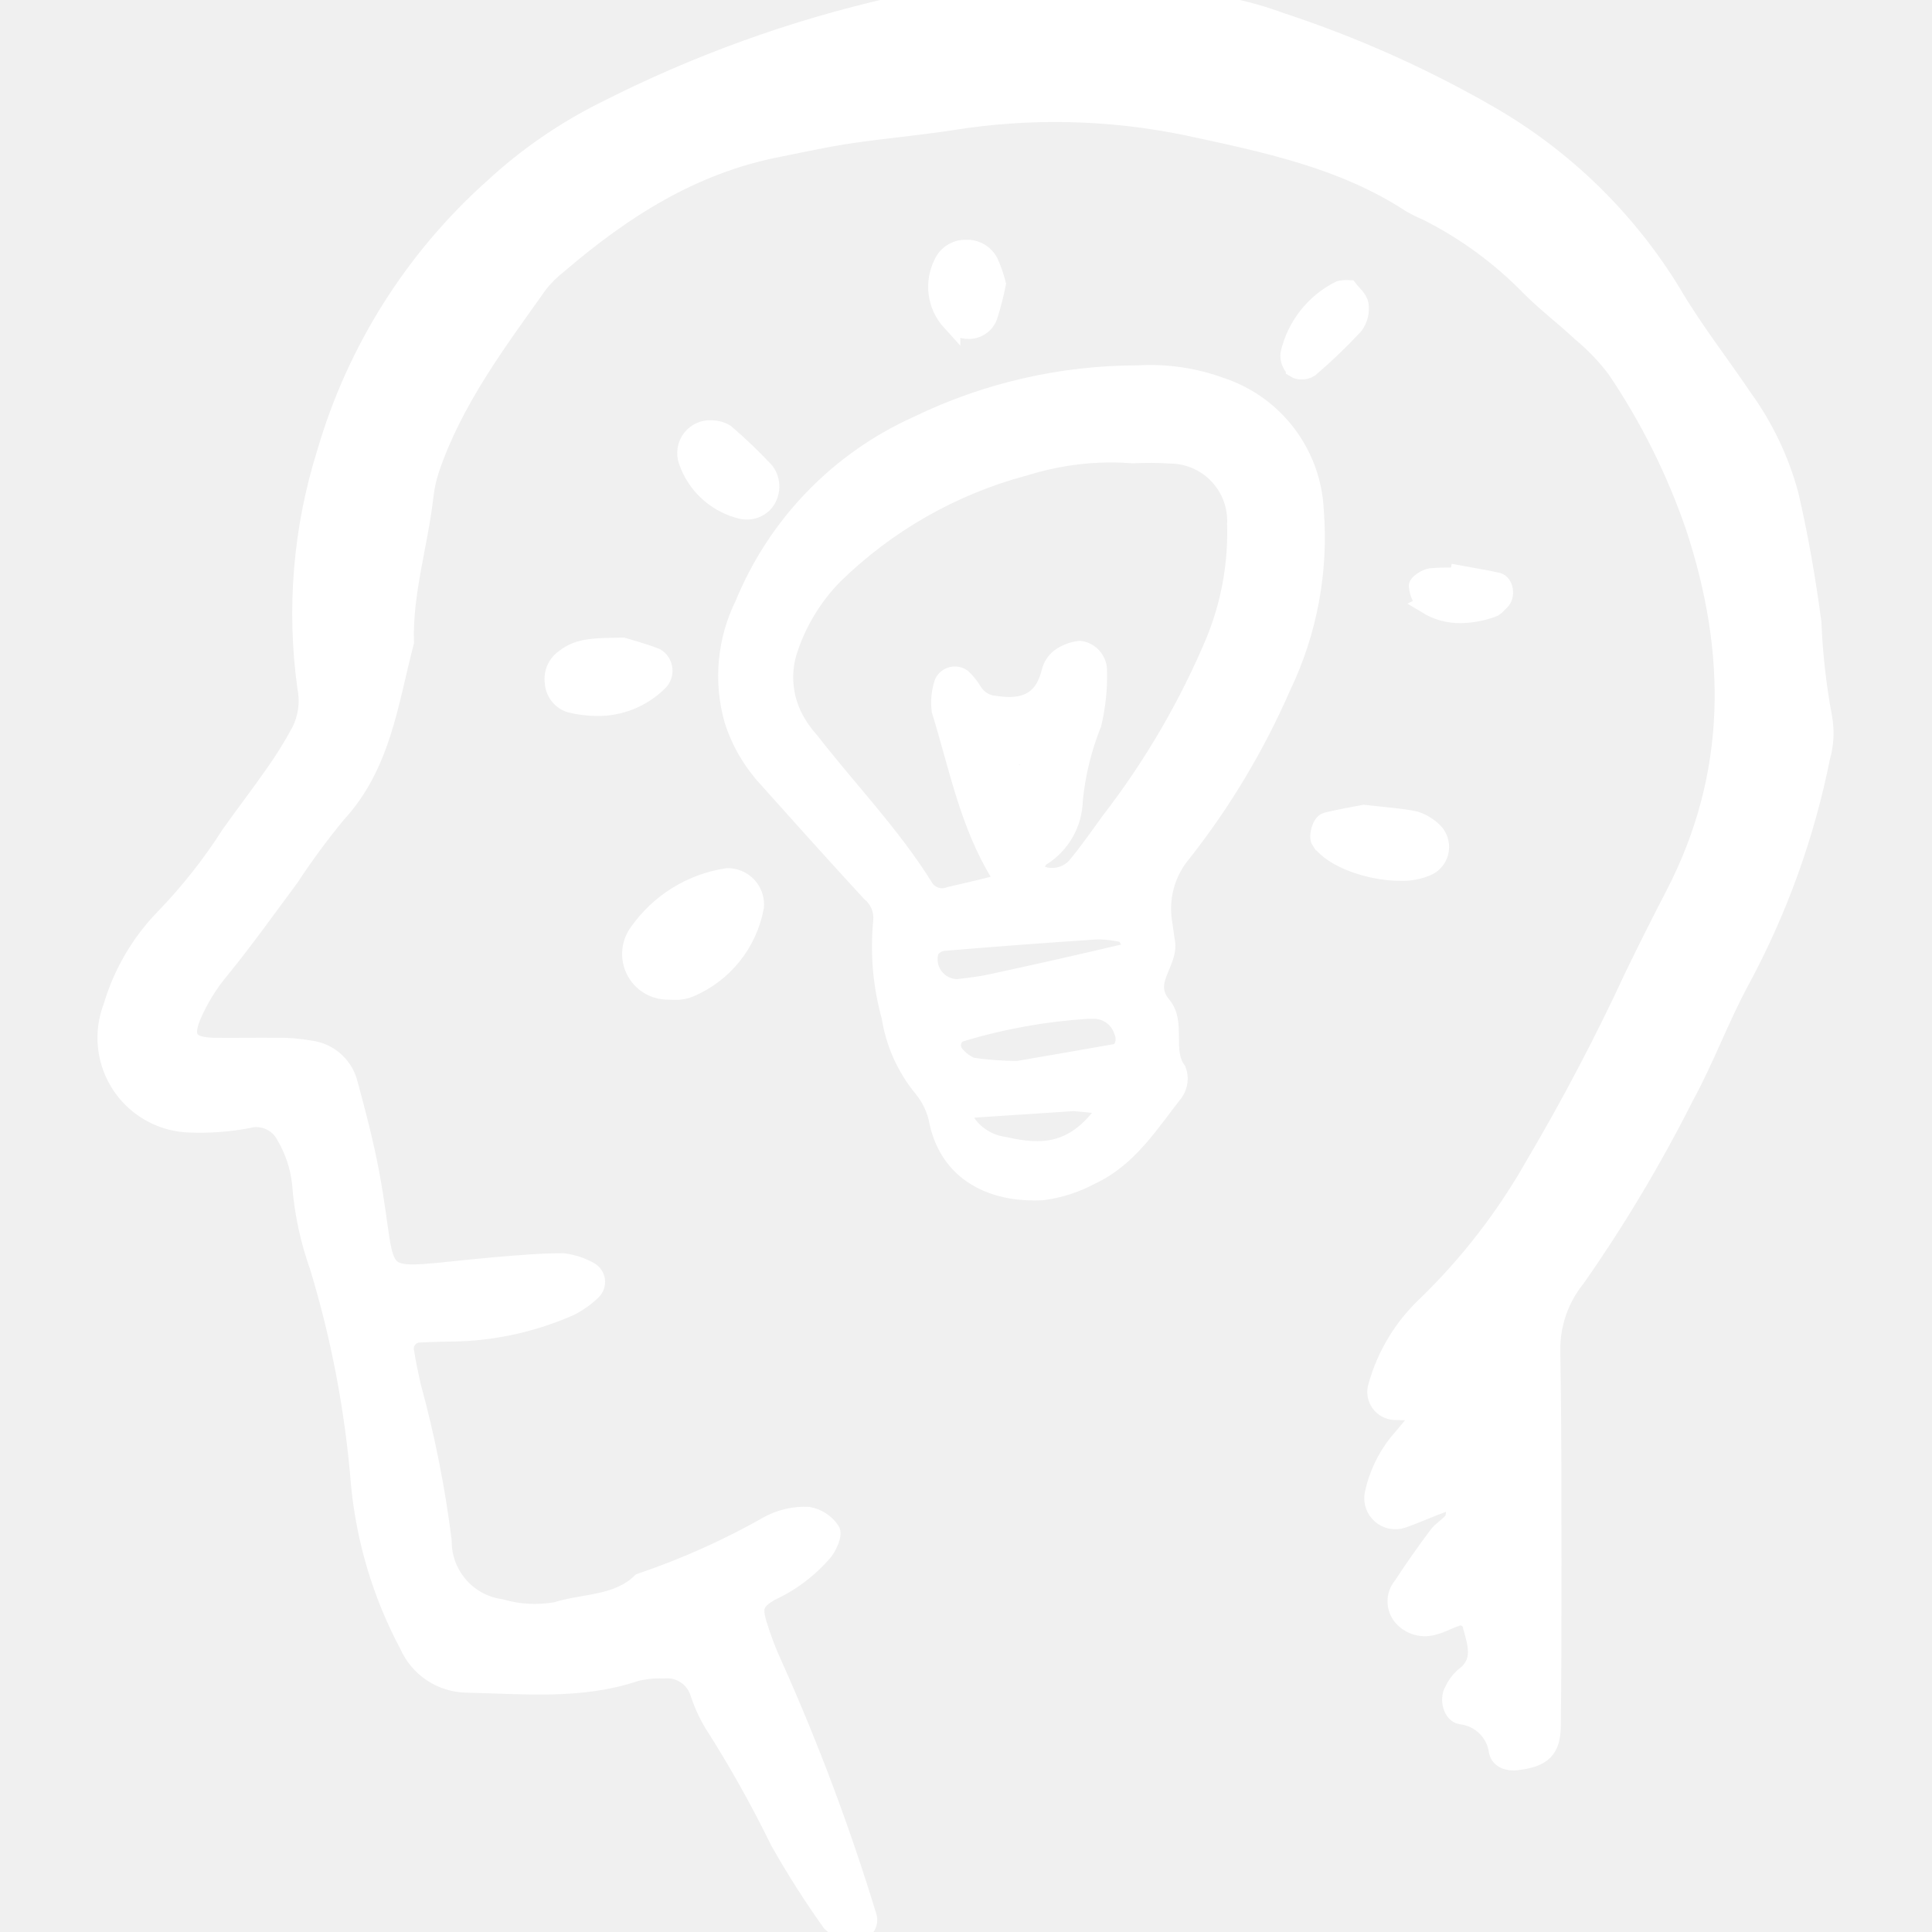
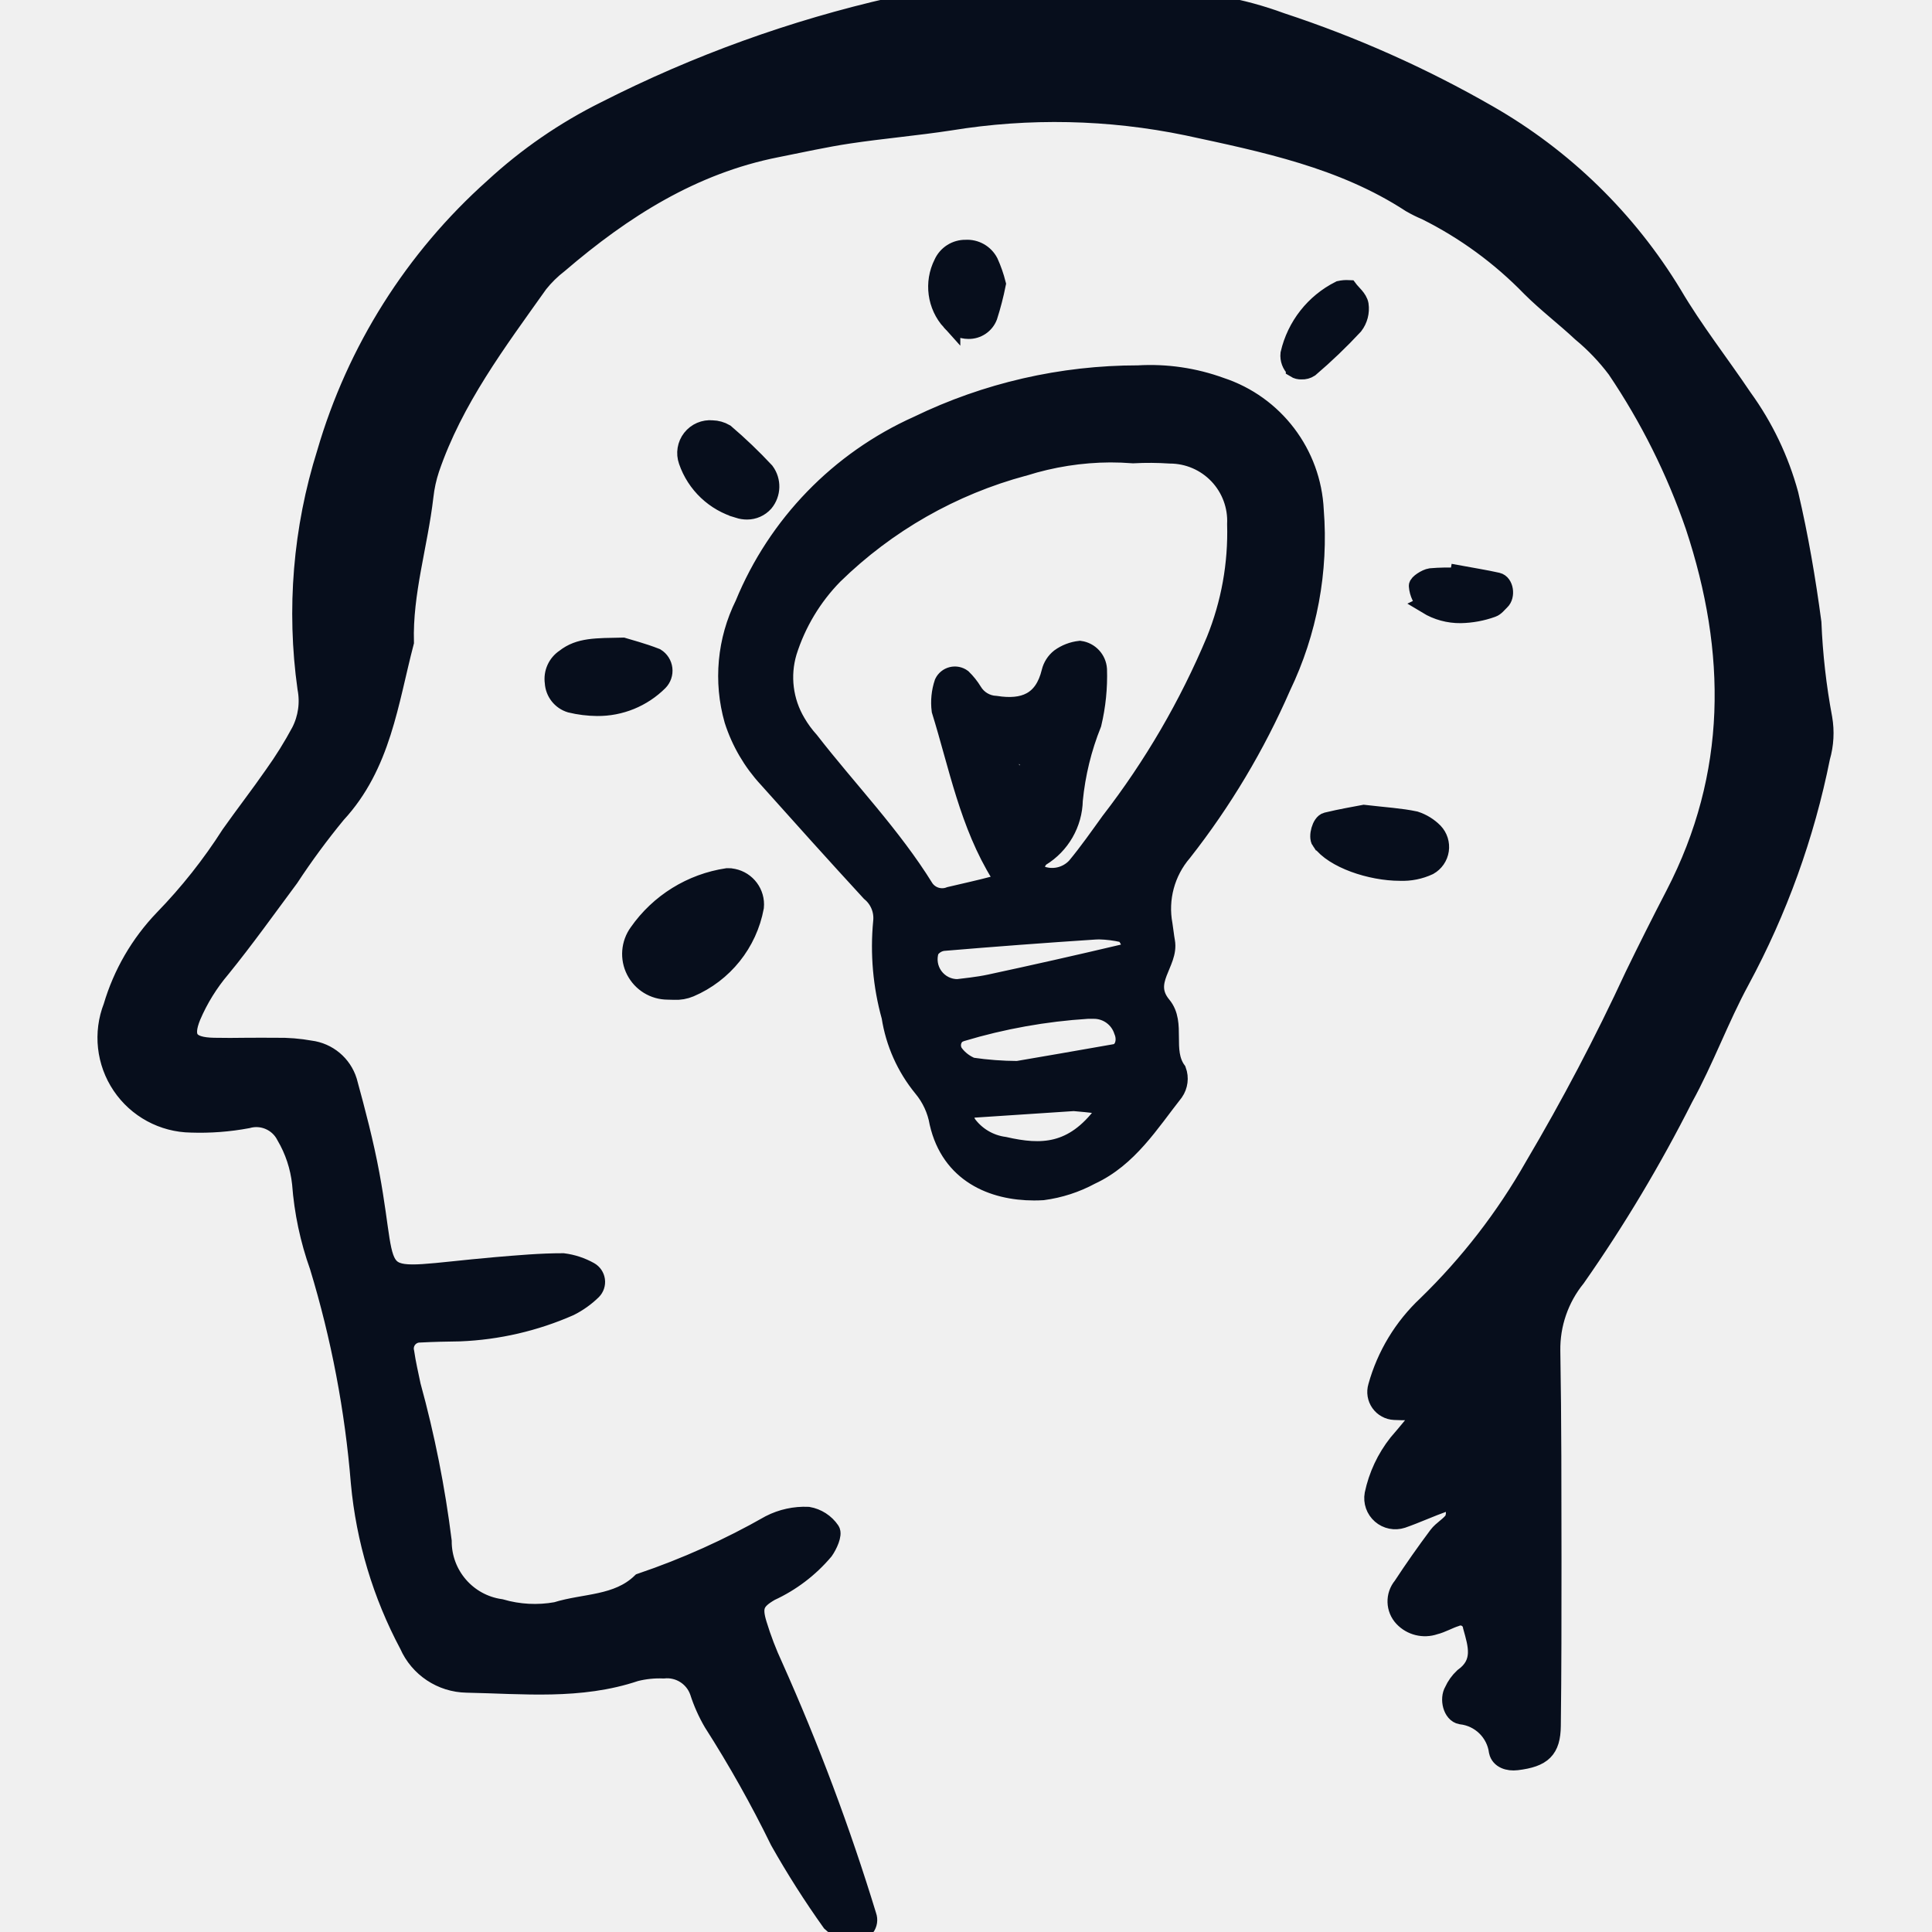
- <svg xmlns="http://www.w3.org/2000/svg" fill="#ffffff" width="800px" height="800px" viewBox="-5.71 0 102.638 102.638" stroke="#ffffff">
+ <svg xmlns="http://www.w3.org/2000/svg" fill="#070e1c" width="800px" height="800px" viewBox="-5.71 0 102.638 102.638" stroke="#070e1c">
  <g id="SVGRepo_bgCarrier" stroke-width="0" />
  <g id="SVGRepo_tracerCarrier" stroke-linecap="round" stroke-linejoin="round" />
  <g id="SVGRepo_iconCarrier">
    <path id="_head-idea" data-name=" head-idea" d="M1014.876,1015.145a1.847,1.847,0,0,1-1.035-.488,48.653,48.653,0,0,1-2.747-4.316,63.307,63.307,0,0,0-3.538-6.3,8.2,8.2,0,0,1-.729-1.635,1.807,1.807,0,0,0-1.893-1.2,5.242,5.242,0,0,0-1.495.155c-2.94.99-5.962.659-8.966.6a3.422,3.422,0,0,1-3.073-2.043,22.7,22.7,0,0,1-2.578-8.6,54.7,54.7,0,0,0-2.189-11.5,16.768,16.768,0,0,1-.934-4.408,6.333,6.333,0,0,0-.838-2.537,1.748,1.748,0,0,0-2.037-.892,13.708,13.708,0,0,1-2.988.225,4.537,4.537,0,0,1-4.164-6.188,11.355,11.355,0,0,1,2.705-4.658,28.232,28.232,0,0,0,3.549-4.483c.754-1.067,1.557-2.1,2.3-3.172a21.133,21.133,0,0,0,1.432-2.3,3.592,3.592,0,0,0,.326-2.311,28.461,28.461,0,0,1,1.035-12.5,30.21,30.21,0,0,1,8.891-14.092,25.4,25.4,0,0,1,5.945-4.093,65.727,65.727,0,0,1,15.254-5.513,10.89,10.89,0,0,1,2.078-.3c4.02-.041,8.042-.03,12.061-.061a19.011,19.011,0,0,1,6.488,1.176,59.19,59.19,0,0,1,10.989,4.9,27.351,27.351,0,0,1,9.82,9.577c1.118,1.9,2.491,3.646,3.723,5.478a15.8,15.8,0,0,1,2.46,5.142c.526,2.242.914,4.524,1.219,6.808a35.212,35.212,0,0,0,.576,5.079,4.618,4.618,0,0,1-.114,2.072,42.455,42.455,0,0,1-4.276,11.854c-1.1,2.027-1.889,4.22-3,6.235a77.767,77.767,0,0,1-5.715,9.558,6.02,6.02,0,0,0-1.342,3.887c.064,3.722.057,7.444.062,11.165,0,2.918,0,5.835-.036,8.752-.013,1.265-.476,1.7-1.842,1.864-.444.054-.891-.094-.979-.5a2.249,2.249,0,0,0-1.984-1.939c-.457-.081-.637-.851-.389-1.267a2.3,2.3,0,0,1,.522-.729c1.062-.76.743-1.729.472-2.7a.633.633,0,0,0-.886-.5c-.382.121-.737.336-1.122.431a1.581,1.581,0,0,1-1.659-.41,1.25,1.25,0,0,1-.049-1.659c.6-.915,1.231-1.813,1.887-2.691.235-.316.635-.512.85-.836a1.055,1.055,0,0,0,0-.777c-.031-.1-.365-.2-.508-.153-.757.267-1.488.608-2.244.871a1.153,1.153,0,0,1-1.494-1.3,6.536,6.536,0,0,1,1.268-2.706c.5-.573.974-1.169,1.458-1.755-.548.011-1.1.043-1.642.011a.988.988,0,0,1-.9-1.27,9.371,9.371,0,0,1,2.624-4.337,32.97,32.97,0,0,0,5.693-7.359,114.075,114.075,0,0,0,5.319-10.122q1.053-2.169,2.165-4.312c3.3-6.373,3.268-12.914,1.057-19.588a35.616,35.616,0,0,0-4.162-8.34,11.526,11.526,0,0,0-1.858-1.947c-.876-.82-1.838-1.549-2.687-2.395a20.518,20.518,0,0,0-5.573-4.075,6.811,6.811,0,0,1-.808-.4c-3.616-2.361-7.776-3.208-11.88-4.091a34.647,34.647,0,0,0-12.6-.266c-1.786.274-3.589.427-5.376.695-1.287.193-2.558.48-3.836.732-4.476.884-8.172,3.24-11.569,6.151A6.221,6.221,0,0,0,998.3,927.6c-2.209,3.11-4.517,6.169-5.77,9.839a7.13,7.13,0,0,0-.32,1.465c-.3,2.588-1.112,5.111-1.037,7.75-.833,3.185-1.213,6.529-3.613,9.121a39.22,39.22,0,0,0-2.5,3.394c-1.2,1.615-2.366,3.251-3.631,4.81a10,10,0,0,0-1.575,2.547c-.468,1.152-.144,1.618,1.192,1.643.573.013,1.148.008,1.724,0,.532,0,1.065-.007,1.6,0a9.267,9.267,0,0,1,1.8.146,2.393,2.393,0,0,1,1.983,1.659c.448,1.635.88,3.281,1.191,4.949,1.151,6.207-.369,5.518,6.658,4.9,1.2-.1,2.4-.21,3.6-.208a3.862,3.862,0,0,1,1.4.463.646.646,0,0,1,.143,1.014,4.8,4.8,0,0,1-1.2.856,16.085,16.085,0,0,1-5.836,1.35c-.7.009-1.408.024-2.111.061a.82.82,0,0,0-.807,1.021c.086.593.224,1.181.346,1.768a58.4,58.4,0,0,1,1.643,8.262,3.6,3.6,0,0,0,3.1,3.578,6.468,6.468,0,0,0,2.956.157c1.5-.471,3.246-.326,4.5-1.533a39.445,39.445,0,0,0,6.856-3.084,4.054,4.054,0,0,1,2.022-.441,1.813,1.813,0,0,1,1.188.768c.132.189-.124.759-.338,1.061a8.248,8.248,0,0,1-2.856,2.173c-.831.481-.965.815-.683,1.74a17.233,17.233,0,0,0,.859,2.243,114.091,114.091,0,0,1,4.964,13.247.631.631,0,0,1-.637.847A.957.957,0,0,1,1014.876,1015.145Zm30.809-27.87.041-.025c.041-.031.051-.1.077-.154Zm-26.121-15.083a3.979,3.979,0,0,0-.87-1.881,7.845,7.845,0,0,1-1.679-3.767,13.842,13.842,0,0,1-.445-5.044,1.79,1.79,0,0,0-.642-1.573c-1.84-2-3.651-4.017-5.459-6.039a8.28,8.28,0,0,1-1.808-3.1,8.558,8.558,0,0,1,.567-6.143,17.854,17.854,0,0,1,9.216-9.512,26.783,26.783,0,0,1,11.7-2.686,10.91,10.91,0,0,1,4.384.64,7.261,7.261,0,0,1,4.981,6.557,18.28,18.28,0,0,1-1.749,9.373,40.391,40.391,0,0,1-5.243,8.779,4.624,4.624,0,0,0-1.041,3.872c.049.3.075.595.129.891.206,1.138-1.252,2.12-.189,3.4.784.945.013,2.386.79,3.457a1.241,1.241,0,0,1-.144,1.132c-1.3,1.652-2.432,3.5-4.432,4.424a7.387,7.387,0,0,1-2.546.826c-.155.009-.31.014-.466.014C1022.409,975.811,1020.182,974.871,1019.564,972.192Zm1.806-.776a.607.607,0,0,0-.267.046c-.081.045-.191.144-.187.212a1.239,1.239,0,0,0,.124.557,2.932,2.932,0,0,0,2,1.2c1.952.445,3.648.43,5.277-1.756a.532.532,0,0,0-.126-.45c-.581-.093-1.17-.134-1.462-.162C1024.743,971.2,1023.056,971.3,1021.37,971.416Zm-.6-4.056a1.338,1.338,0,0,0-.267.122.771.771,0,0,0-.109,1.054,2.171,2.171,0,0,0,.906.683,17.281,17.281,0,0,0,2.439.183c1.31-.227,3.25-.554,5.188-.9.473-.086.648-.694.429-1.205a1.637,1.637,0,0,0-1.574-1.135q-.16,0-.32,0A29.8,29.8,0,0,0,1020.772,967.36Zm7.106-5.411q-4.049.266-8.095.607a1.019,1.019,0,0,0-.708.451,1.555,1.555,0,0,0,1.482,2.047c.351-.049,1.052-.108,1.734-.256q3.522-.757,7.028-1.585a.491.491,0,0,0,.387-.674c-.077-.171-.216-.408-.362-.437a6.332,6.332,0,0,0-1.26-.159Q1027.982,961.942,1027.878,961.949Zm-3.8-24.628a22.971,22.971,0,0,0-10.105,5.762,10.242,10.242,0,0,0-2.453,4.088,4.716,4.716,0,0,0,.468,3.76,5.782,5.782,0,0,0,.711.971c2.031,2.617,4.356,5.008,6.11,7.843a1.138,1.138,0,0,0,1.345.4c.781-.185,1.566-.355,2.341-.561.255-.068.595-.165.343-.572-1.672-2.687-2.242-5.779-3.16-8.738a3.3,3.3,0,0,1,.145-1.46.656.656,0,0,1,.979-.242,3.607,3.607,0,0,1,.559.7,1.5,1.5,0,0,0,1.223.732c1.489.233,2.545-.174,2.932-1.766a1.364,1.364,0,0,1,.476-.746,2.23,2.23,0,0,1,1.063-.411,1.093,1.093,0,0,1,.94,1.014,10.938,10.938,0,0,1-.292,2.885,14.733,14.733,0,0,0-.993,4.066,3.616,3.616,0,0,1-1.733,3.016.725.725,0,0,0-.277.509c-.013.148.112.419.226.449a1.743,1.743,0,0,0,1.932-.433c.641-.771,1.219-1.6,1.806-2.412a42.683,42.683,0,0,0,5.6-9.612,15.3,15.3,0,0,0,1.112-6.179,3.548,3.548,0,0,0-3.534-3.721,16.524,16.524,0,0,0-1.959-.013c-.421-.032-.825-.047-1.215-.047A15.555,15.555,0,0,0,1024.083,937.321Zm-.772,15.662a.782.782,0,0,0,.17.553,3.336,3.336,0,0,0,.666.443c.069-.184.139-.368.207-.553-.009-.2.059-.482-.044-.578a1.451,1.451,0,0,0-.729-.306h0C1023.5,952.542,1023.327,952.824,1023.311,952.983Zm-18.152,12.161a1.926,1.926,0,0,1-1.553-3.055,7.031,7.031,0,0,1,4.728-2.931,1.091,1.091,0,0,1,.3.029,1.426,1.426,0,0,1,1.139,1.536,5.81,5.81,0,0,1-3.431,4.284,1.9,1.9,0,0,1-.835.146C1005.387,965.152,1005.27,965.148,1005.159,965.144Zm34.7-7.924c-.164-.231.022-.956.315-1.026.758-.185,1.529-.313,1.978-.4,1.139.133,1.94.176,2.716.341a2.47,2.47,0,0,1,.993.613,1.139,1.139,0,0,1-.266,1.777,3.3,3.3,0,0,1-1.525.306C1042.5,958.831,1040.535,958.167,1039.86,957.22ZM999.992,949.9a1.226,1.226,0,0,1-.868-1.107,1.312,1.312,0,0,1,.576-1.283c.764-.606,1.666-.571,3.069-.6.281.088,1.037.281,1.757.564a.818.818,0,0,1,.149,1.269,4.568,4.568,0,0,1-3.27,1.332A6.246,6.246,0,0,1,999.992,949.9Zm45.512-5.246a1.506,1.506,0,0,1-.476-.986c-.019-.116.412-.406.662-.443a10.316,10.316,0,0,1,1.493-.021c.006-.044.011-.088.019-.131.677.125,1.358.231,2.029.382.358.08.454.734.168,1-.143.133-.275.32-.447.378a5.2,5.2,0,0,1-1.671.309A3.359,3.359,0,0,1,1045.5,944.656Zm-36.583-5.089a3.992,3.992,0,0,1-2.69-2.546,1.244,1.244,0,0,1,1.293-1.653,1.408,1.408,0,0,1,.675.19,26.075,26.075,0,0,1,2.126,2.034,1.333,1.333,0,0,1-.045,1.642,1.217,1.217,0,0,1-.911.406A1.5,1.5,0,0,1,1008.921,939.568Zm29.571-7.458a.933.933,0,0,1-.284-.773,5.047,5.047,0,0,1,2.654-3.379,1.762,1.762,0,0,1,.464-.039c.16.215.511.488.565.81a1.464,1.464,0,0,1-.286,1.1,28.355,28.355,0,0,1-2.351,2.253.714.714,0,0,1-.426.115A.578.578,0,0,1,1038.492,932.109Zm-18.292-2.5a2.731,2.731,0,0,1-.414-3.069,1.291,1.291,0,0,1,1.2-.762,1.3,1.3,0,0,1,1.234.7,6.887,6.887,0,0,1,.4,1.145,15.767,15.767,0,0,1-.446,1.722,1.093,1.093,0,0,1-1.046.7A1.208,1.208,0,0,1,1020.2,929.606Z" transform="translate(-975.393 -912.537)" />
  </g>
</svg>
